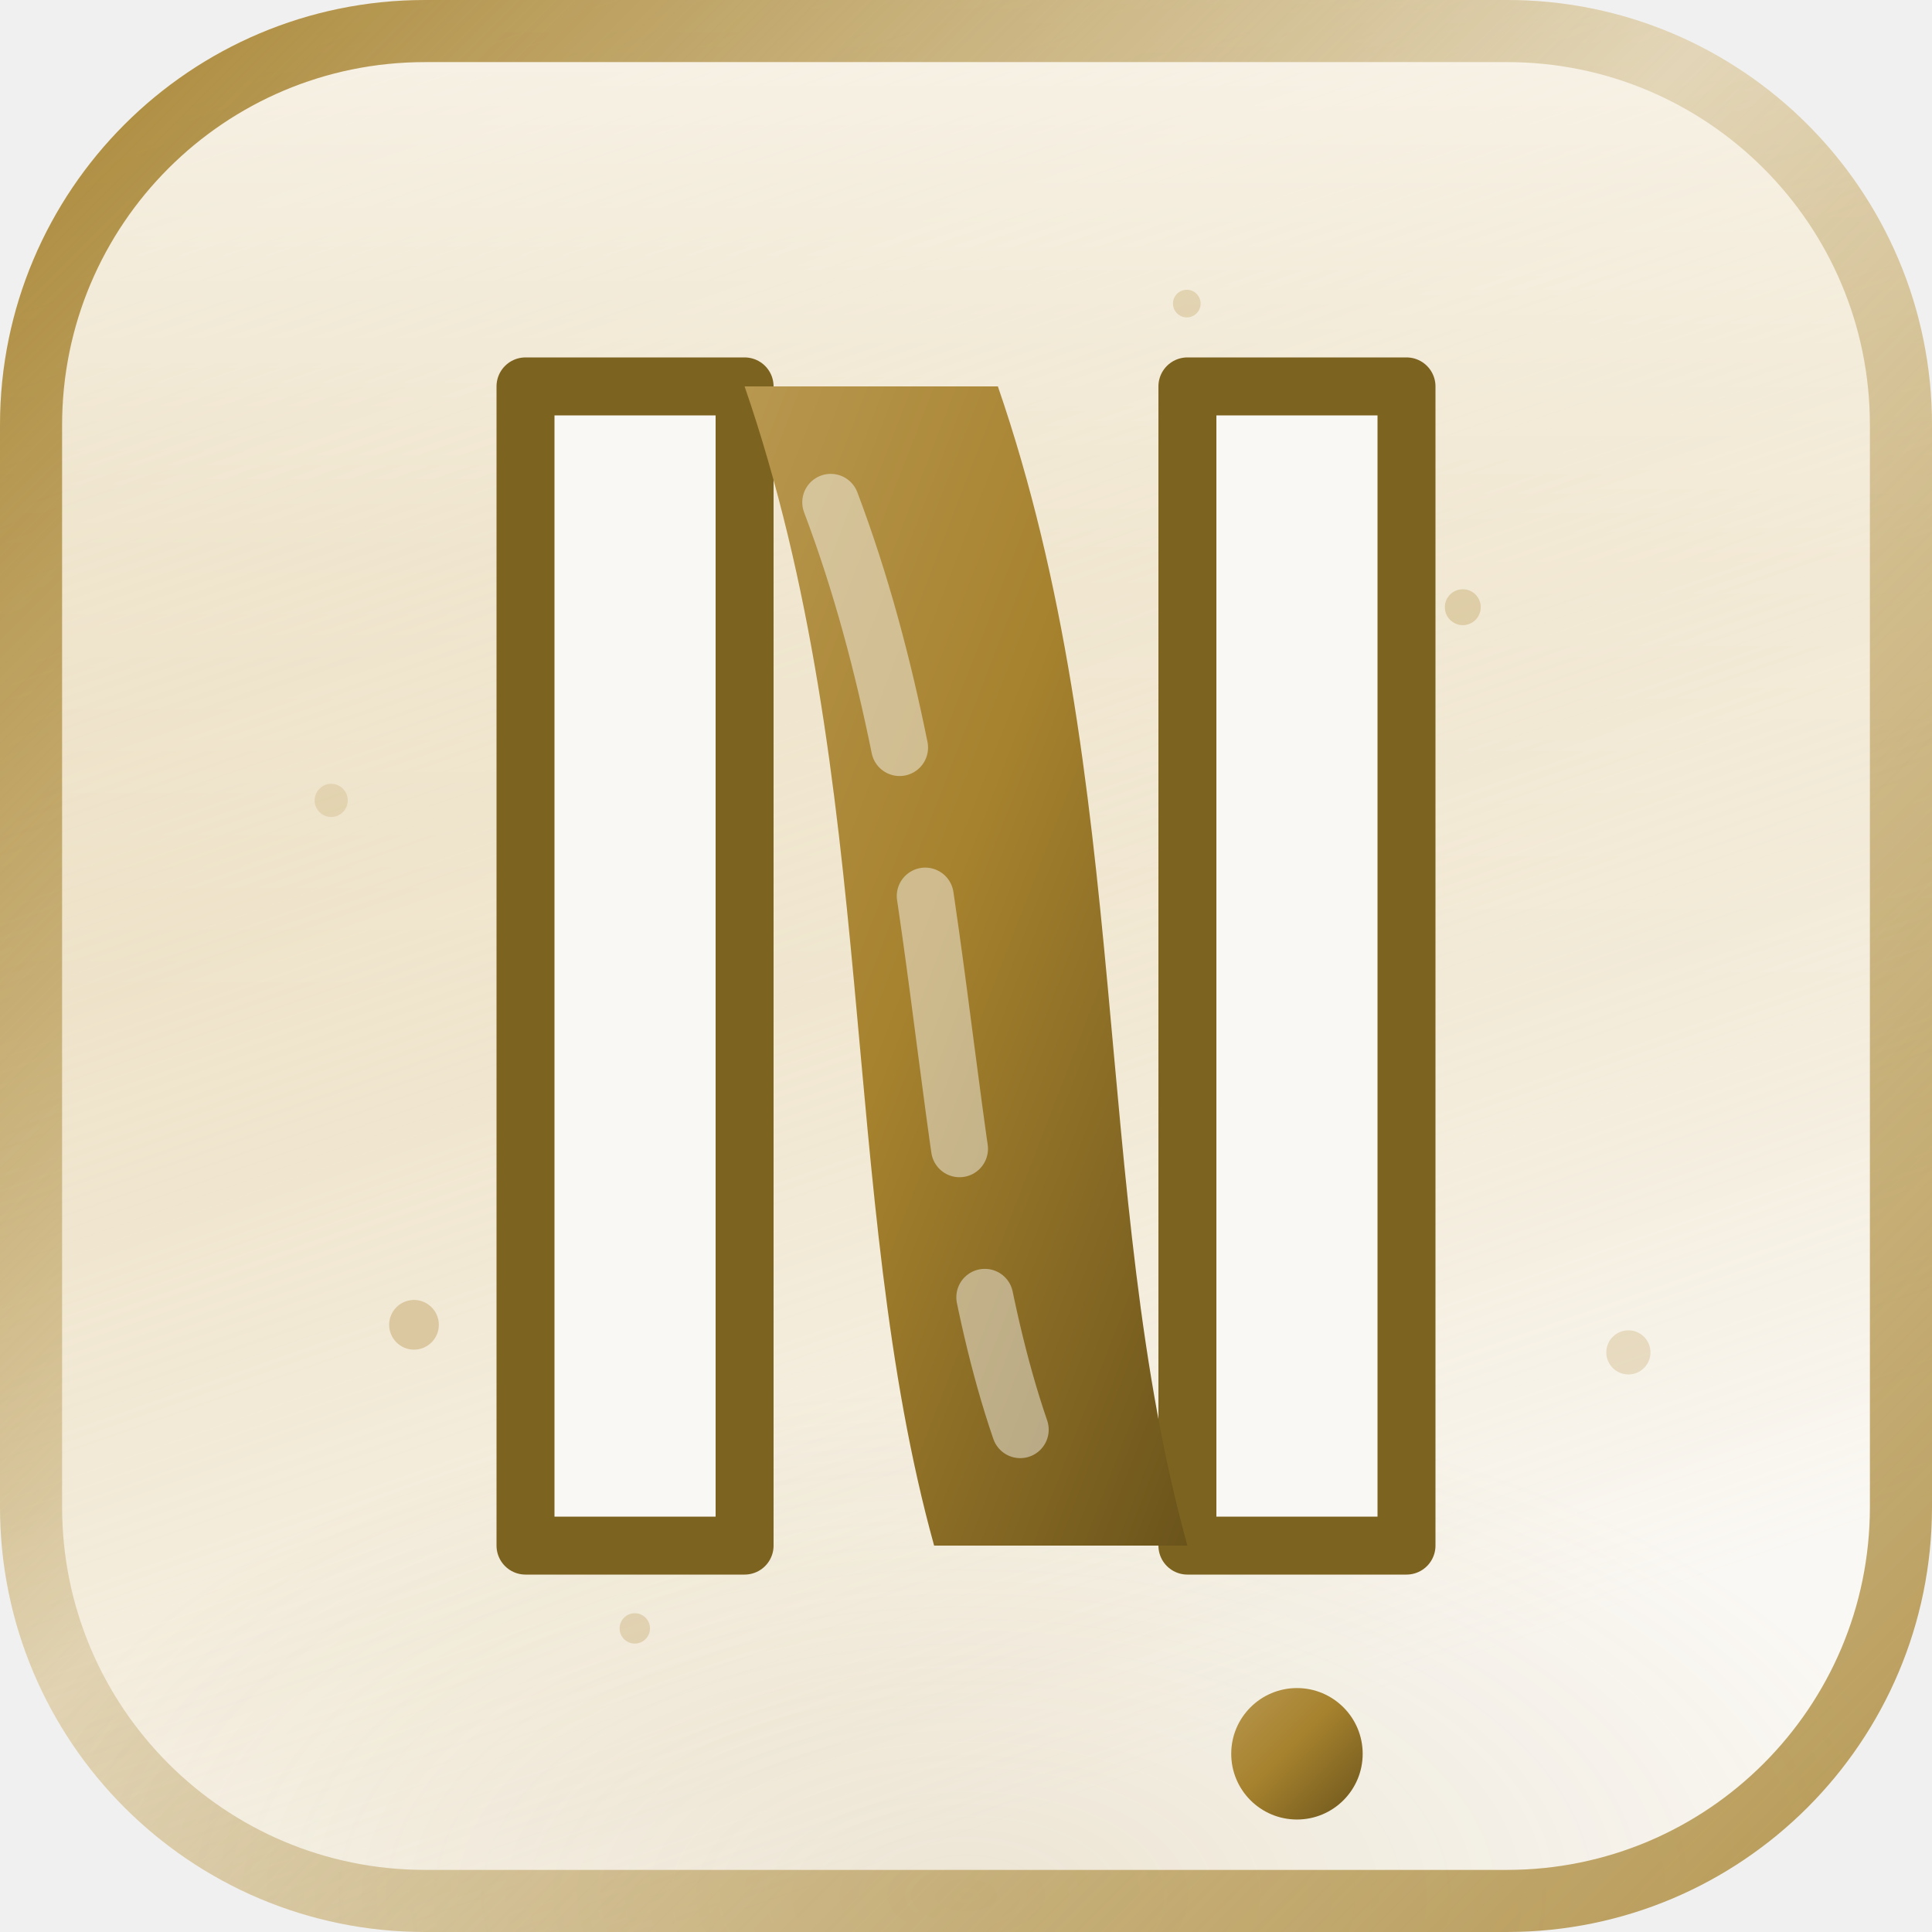
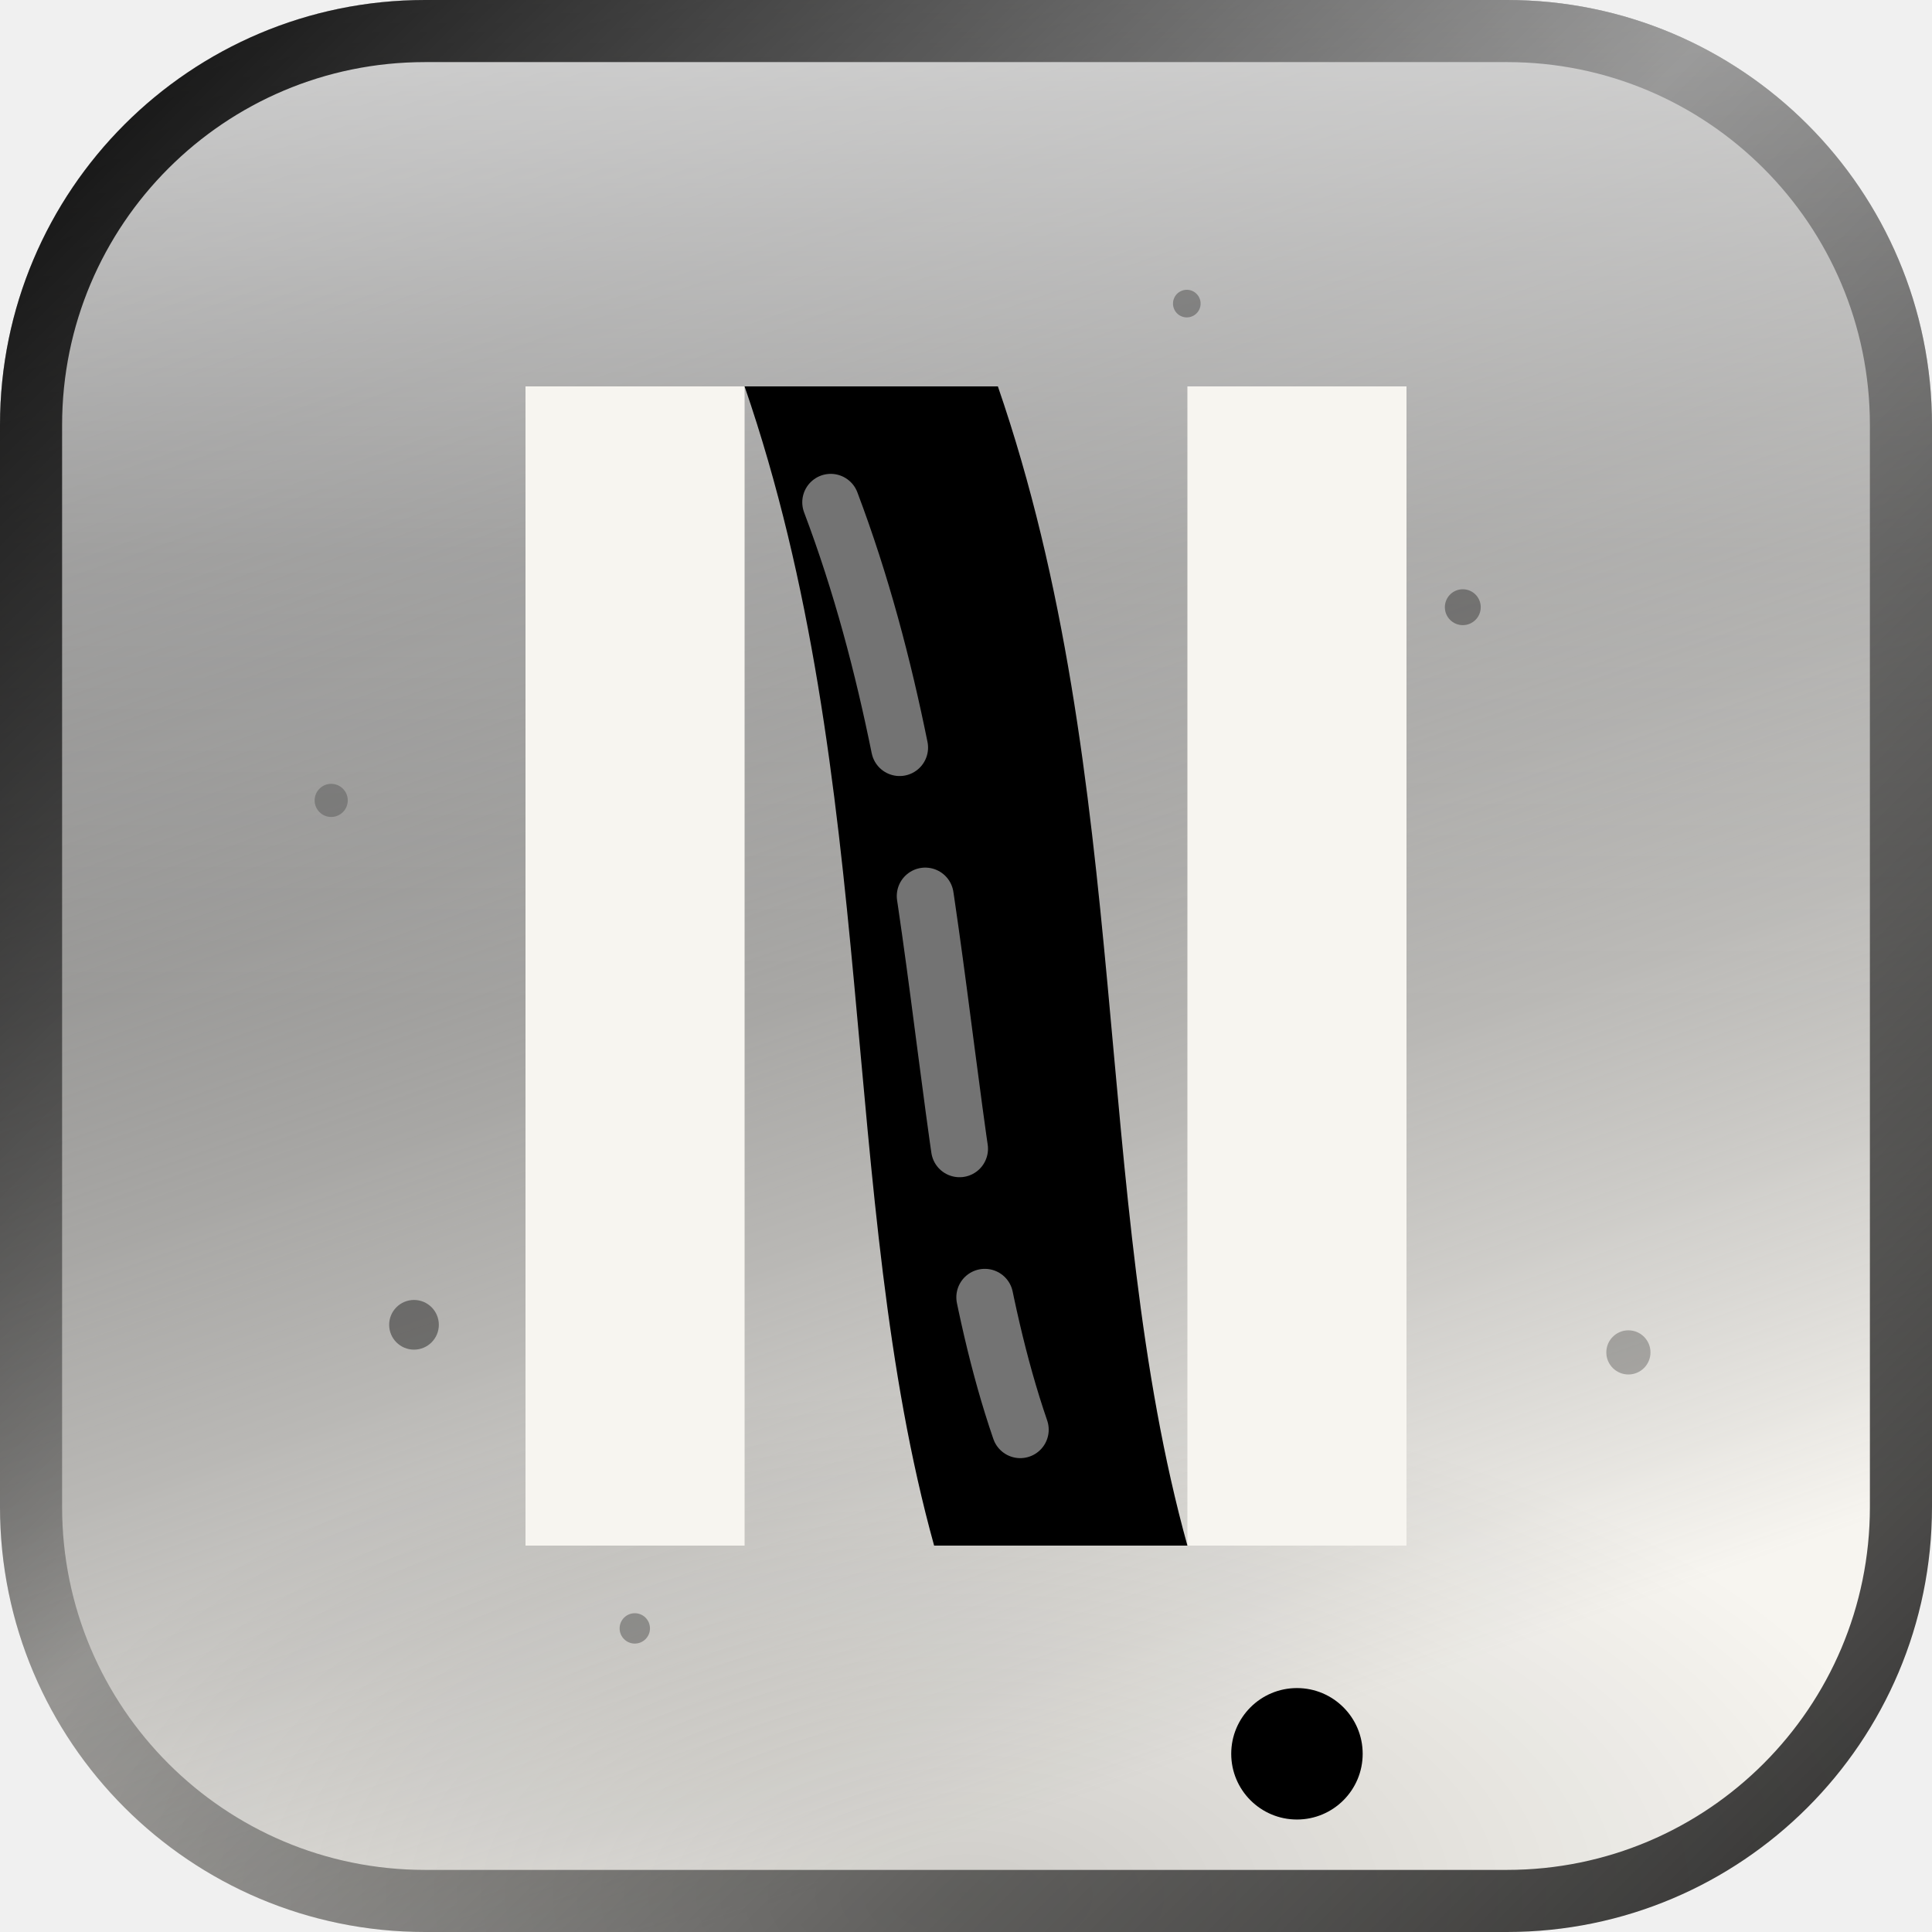
<svg xmlns="http://www.w3.org/2000/svg" viewBox="0 0 140 140" role="img" aria-label="Nexa Web">
  <defs>
    <linearGradient id="mdl-verre" x1="0" y1="0" x2="0.35" y2="1">
-       <stop offset="0" stop-color="#E3C684" stop-opacity=".42" />
-       <stop offset="1" stop-color="#FAF8F4" />
+       <stop offset="0" stop-color="undefined" stop-opacity=".42" />
+       <stop offset="1" stop-color="#F7F5F0" />
    </linearGradient>
    <linearGradient id="mdl-rim" x1="0" y1="0" x2="1" y2="1">
-       <stop offset="0" stop-color="#A6822E" stop-opacity=".95" />
-       <stop offset=".45" stop-color="#A6822E" stop-opacity=".25" />
-       <stop offset="1" stop-color="#A6822E" stop-opacity=".8" />
+       <stop offset="0" stop-color="undefined" stop-opacity=".95" />
+       <stop offset=".45" stop-color="undefined" stop-opacity=".25" />
+       <stop offset="1" stop-color="undefined" stop-opacity=".8" />
    </linearGradient>
    <linearGradient id="mdl-or" x1="0" y1="0" x2="1" y2="1">
-       <stop offset="0" stop-color="#B8974F" />
-       <stop offset=".45" stop-color="#A6822E" />
-       <stop offset="1" stop-color="#6B541B" />
+       <stop offset="0" stop-color="undefined" />
+       <stop offset=".45" stop-color="undefined" />
+       <stop offset="1" stop-color="undefined" />
    </linearGradient>
    <linearGradient id="mdl-dome" x1="0" y1="0" x2="0" y2="1">
      <stop offset="0" stop-color="#FFFFFF" stop-opacity=".62" />
      <stop offset=".55" stop-color="#FFFFFF" stop-opacity=".17" />
      <stop offset="1" stop-color="#FFFFFF" stop-opacity="0" />
    </linearGradient>
    <radialGradient id="mdl-rebond">
-       <stop offset="0" stop-color="#A6822E" stop-opacity=".16" />
-       <stop offset="1" stop-color="#A6822E" stop-opacity="0" />
+       <stop offset="0" stop-color="undefined" stop-opacity=".16" />
+       <stop offset="1" stop-color="undefined" stop-opacity="0" />
    </radialGradient>
    <clipPath id="mdl-tuile">
      <rect width="140" height="140" rx="30.8" />
    </clipPath>
  </defs>
  <rect width="140" height="140" rx="30.8" fill="url(#mdl-verre)" />
  <g clip-path="url(#mdl-tuile)">
    <rect width="140" height="72.8" fill="url(#mdl-dome)" />
    <ellipse cx="70" cy="137.2" rx="70" ry="36.4" fill="url(#mdl-rebond)" />
-     <g fill="#B8974F">
+     <g fill="undefined">
      <circle cx="30" cy="96" r="1.8" opacity="0.4" />
      <circle cx="106" cy="44" r="1.3" opacity="0.34" />
      <circle cx="46" cy="118" r="1.1" opacity="0.3" />
      <circle cx="118" cy="98" r="1.6" opacity="0.26" />
      <circle cx="86" cy="22" r="1" opacity="0.3" />
      <circle cx="24" cy="58" r="1.2" opacity="0.22" />
    </g>
    <g transform="translate(38.08 28) scale(0.84)">
-       <path d="M0 0h18.9v100h-18.9ZM57.1 0h18.9v100h-18.9Z" fill="#FAF8F4" stroke="#7D6320" stroke-width="5" stroke-linejoin="round" />
+       <path d="M0 0h18.9v100h-18.9ZM57.1 0h18.9v100h-18.9Z" fill="#F7F5F0" stroke="undefined" stroke-width="5" stroke-linejoin="round" />
    </g>
    <g transform="translate(38.08 28) scale(0.84)">
      <path d="M18.9 0L40.75 0C52.47 34 48.78 70 57.1 100L35.25 100C26.93 70 30.62 34 18.9 0Z" fill="url(#mdl-or)" />
      <path d="M26.33 10C36.91 38 35.12 68 42.68 90" fill="none" stroke="#FFFFFF" stroke-width="4.91" stroke-opacity=".45" stroke-linecap="round" stroke-dasharray="22 13" />
      <circle cx="66.55" cy="117.96" r="5.67" fill="url(#mdl-or)" />
    </g>
  </g>
  <rect x="2.25" y="2.25" width="135.5" height="135.5" rx="28.55" fill="none" stroke="url(#mdl-rim)" stroke-width="4.5" />
</svg>
